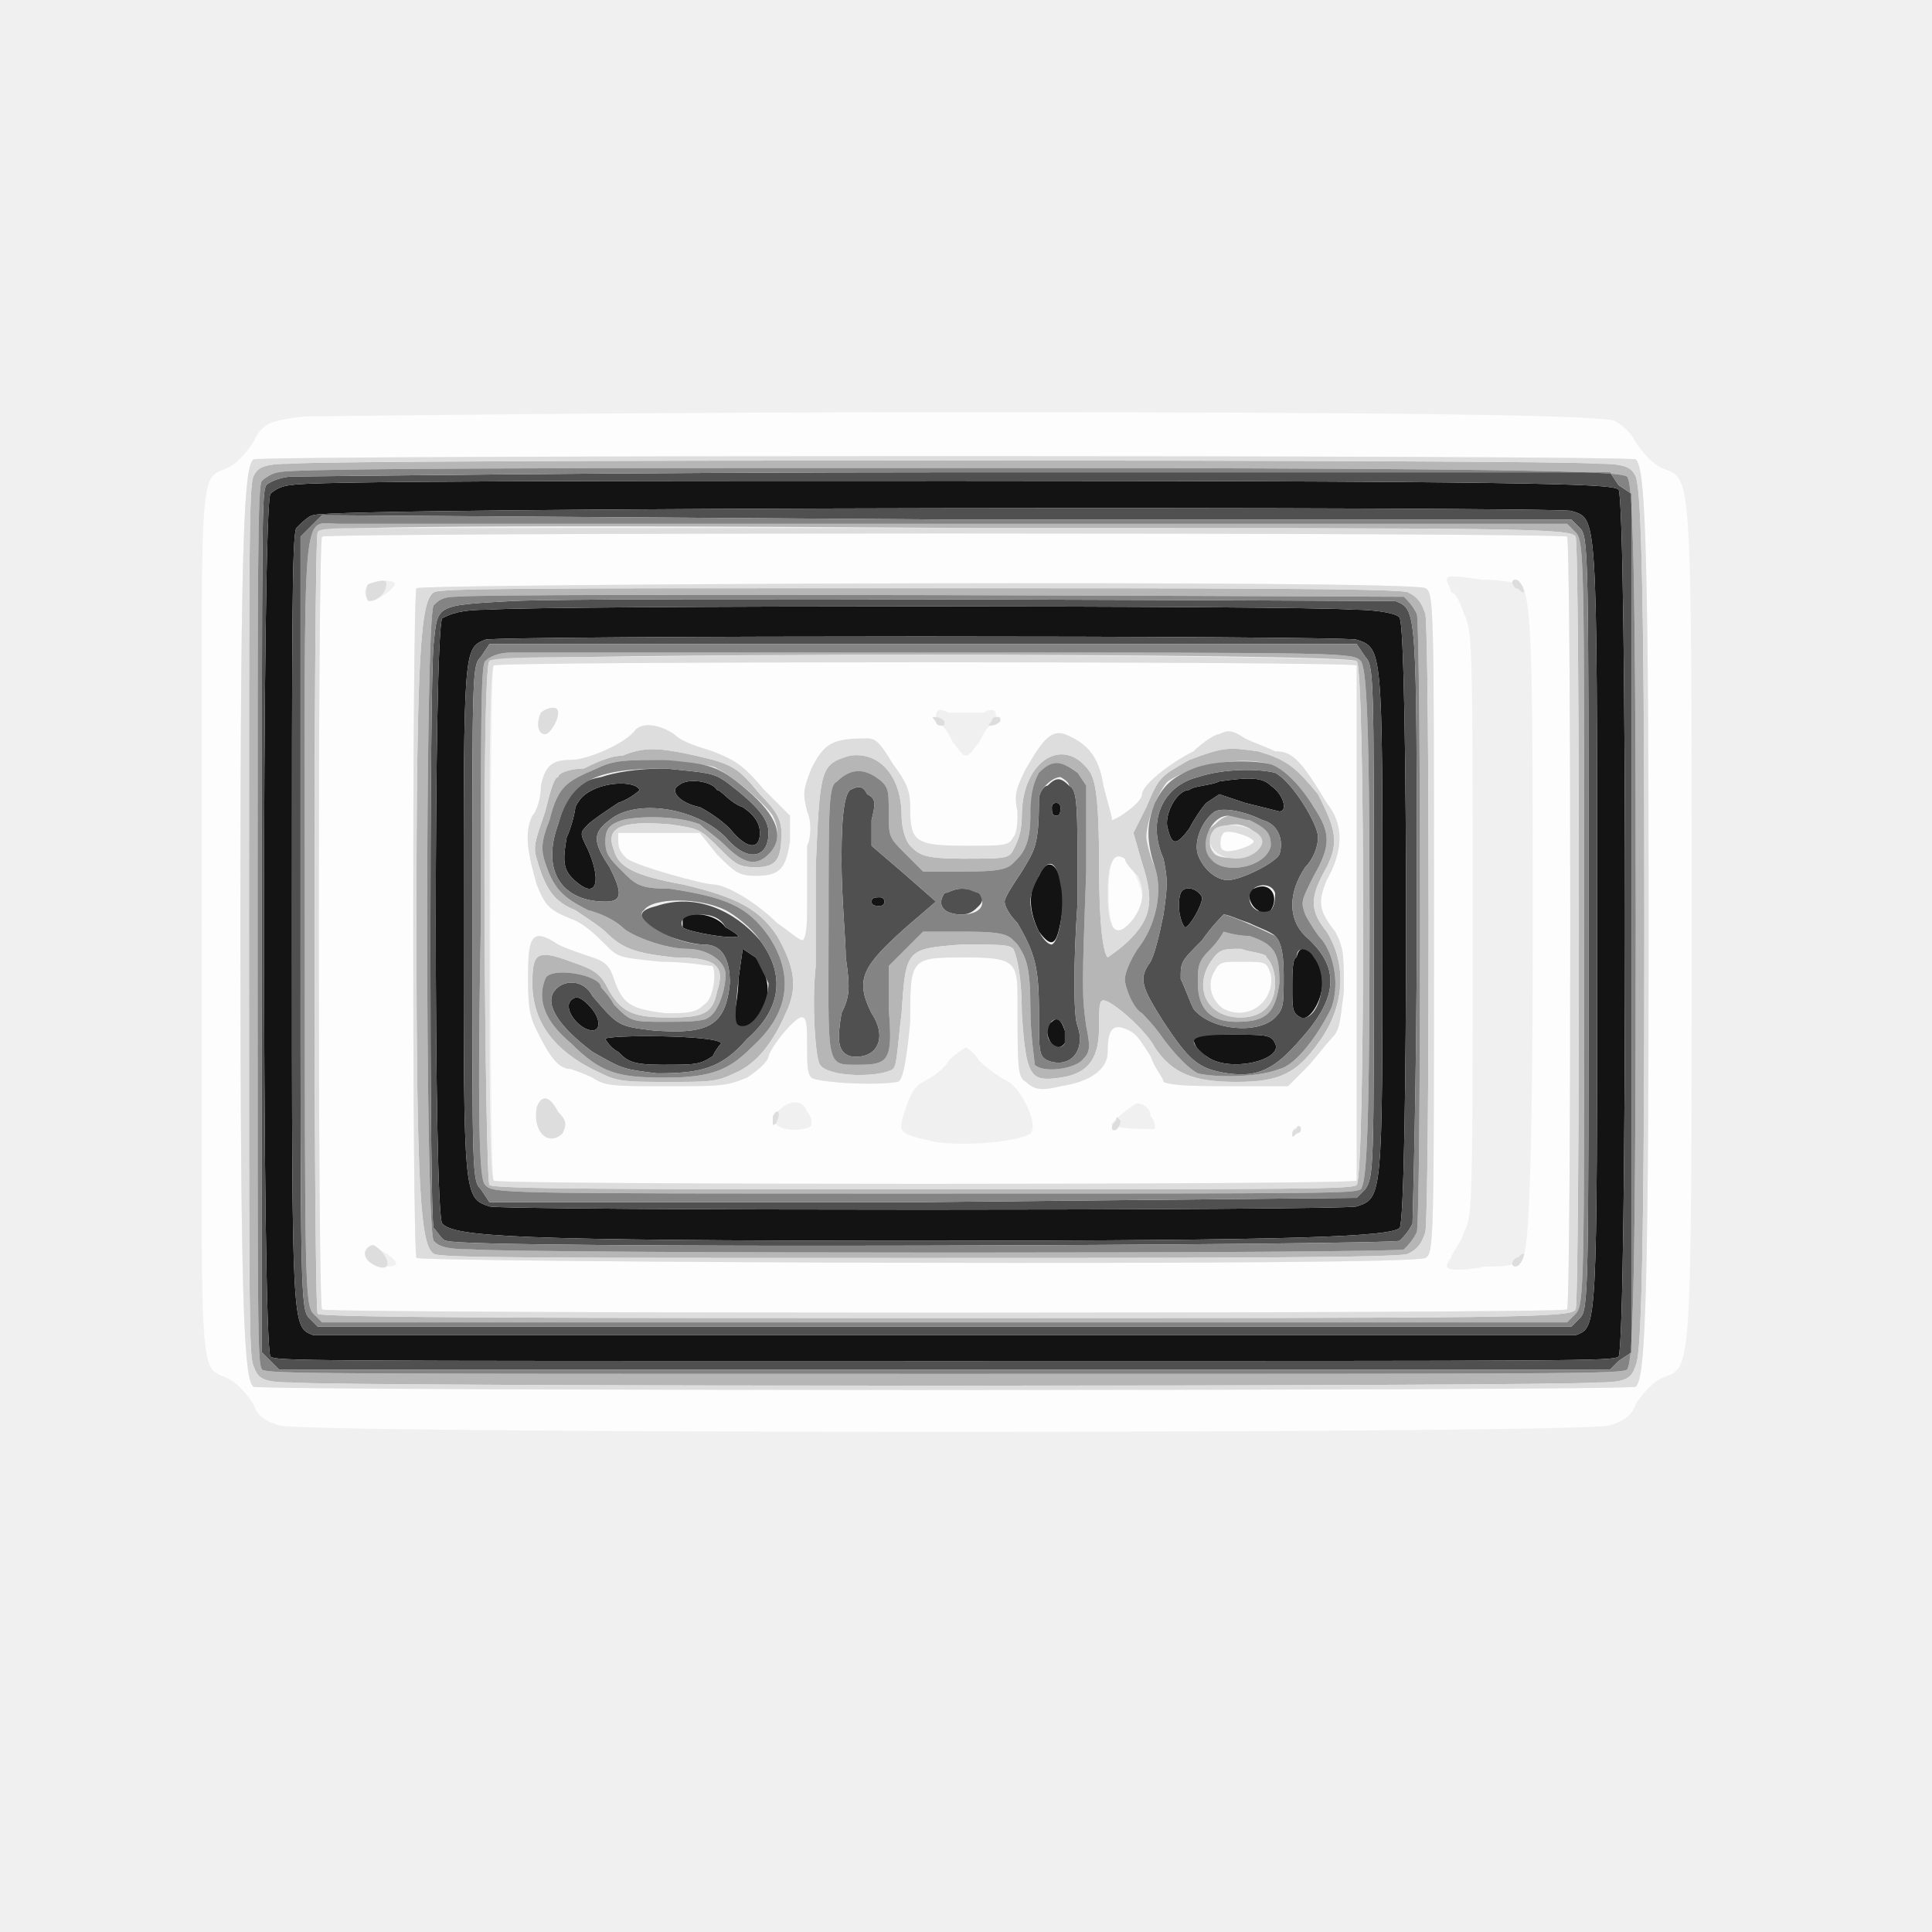
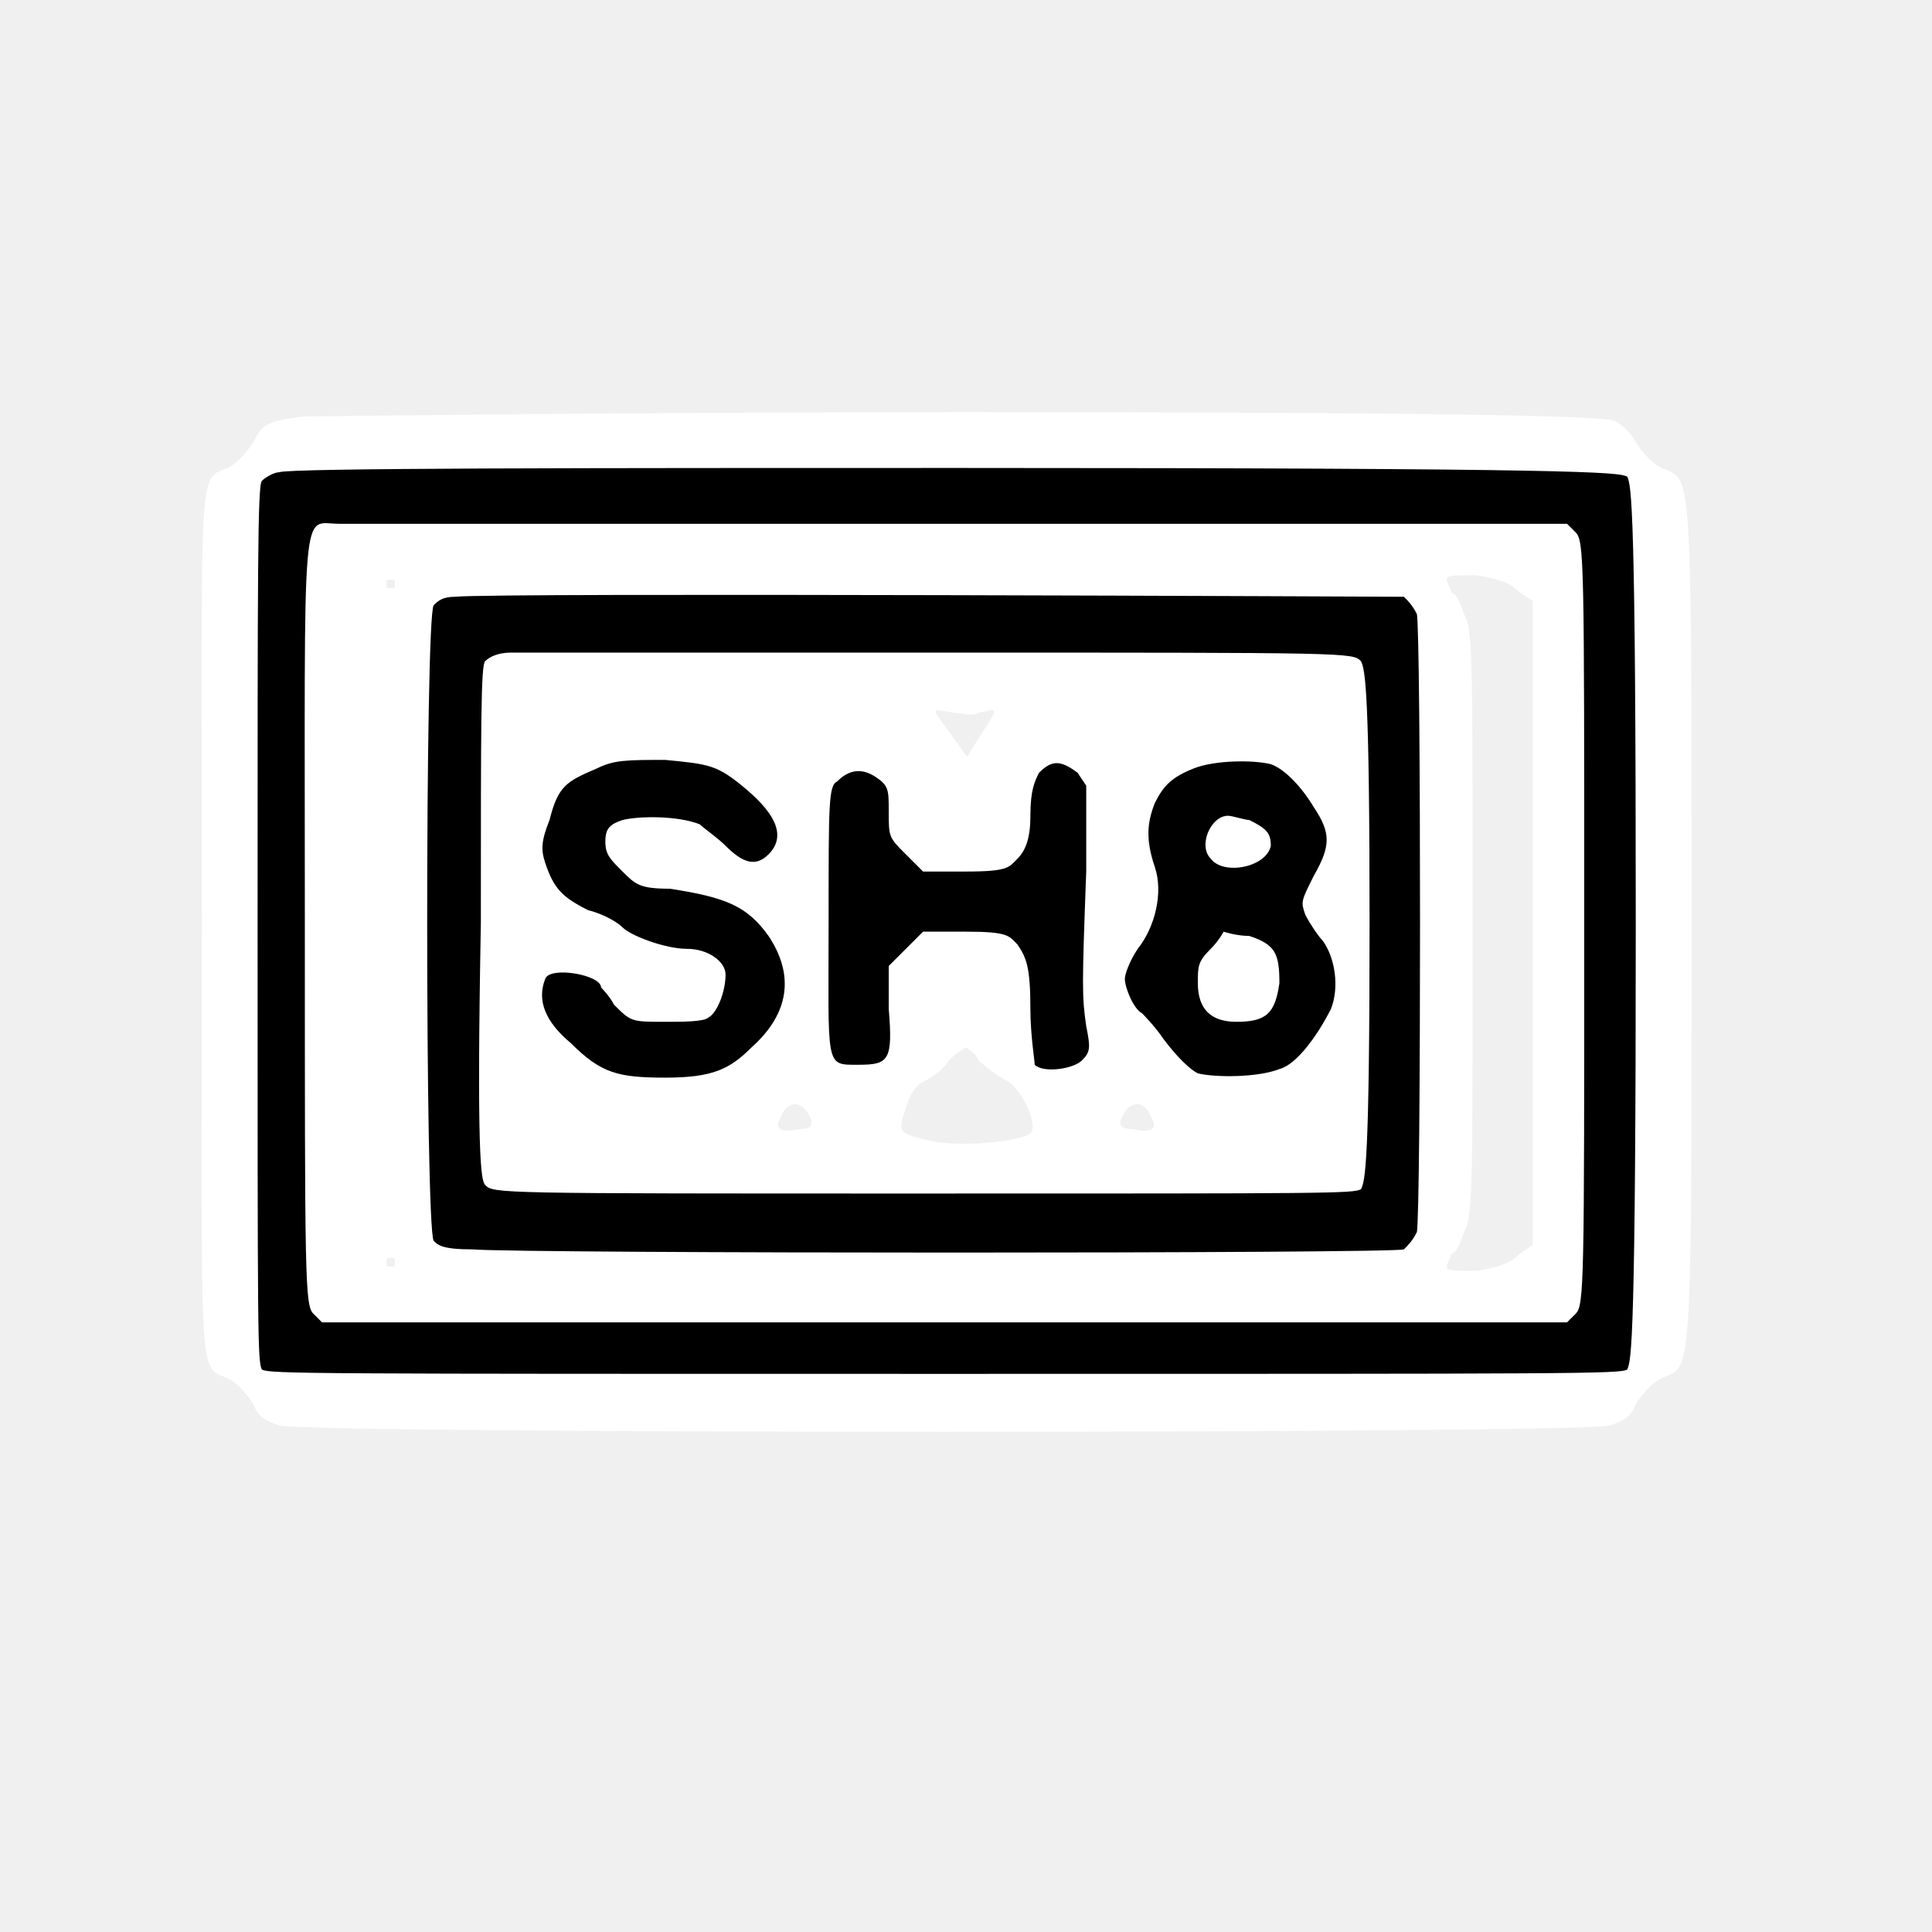
<svg xmlns="http://www.w3.org/2000/svg" viewBox="0 0 450 450">
-   <path fill="#fdfdfd" d="M71 97c-9 1-10 2-12 6q-3 4.5-6 6c-7 3-6-3-6 106s-1 103 6 106q3 1.5 6 6c1 3 3 4 6 5 5 2 305 2 310 0 3-1 5-2 6-5q3-4.5 6-6c7-3 7 3 7-106s0-103-7-106q-3-1.5-6-6c-1-2-3-4-5-5-3-1-31-2-151-2-82 0-151 1-154 1m310 10c2 2 3 14 3 108s-1 106-3 108c-2 1-320 1-322 0-2-2-3-14-3-108s1-106 3-108c2-1 320-1 322 0" />
-   <path fill="#fdfdfd" d="M75 125c-1 1-1 179 0 180 0 1 290 1 290 0 1-1 1-179 0-180 0-1-290-1-290 0m279 11c3 2 3 18 3 84 0 50-1 70-2 72s-1 3-9 3c-5 1-9 1-9 0 0 0 0-1 1-2 0-1 2-3 3-6 2-4 2-6 2-72 0-65 0-68-2-72-1-3-2-5-3-5 0-1-1-2-1-3s1-1 8 0c5 0 9 1 9 1m-262 0c0 1-4 4-6 4 0 0-1-1-1-2s1-2 1-2c2-1 6-1 6 0m240 1c2 1 2 4 2 78s0 77-2 78c-3 2-233 1-235 0-1-2-1-154 0-156 2-1 232-2 235 0M90 292q4.5 3 0 3c-3 0-5-1-5-3s2-2 5 0" />
-   <path fill="#fdfdfd" d="M115 155c-1 1-1 119 0 120 0 1 200 1 201 0V155c-1-1-201-1-201 0m15 11c0 2-2 5-3 5-2 0-2-3-1-5 1-1 4-2 4 0m95 0h4c2-1 3-1 3 1 1 1 0 1-1 2-1 0-2 2-3 4-1 1-2 3-3 3s-2-2-3-3c-1-2-2-4-3-4-1-1-2-1-1-2 0-2 1-2 3-1zm-68 5c2 2 6 3 9 4 5 2 7 3 12 9l6 6v6c-1 6-2 8-8 8-4 0-5-1-9-5l-4-5h-19v2c0 2 1 3 2 4 3 2 18 6 20 6 3 0 10 4 15 9 3 2 5 4 6 4 1-1 1-5 1-9v-13c1-2 1-6 0-8-1-4-1-5 1-10 3-6 5-7 13-7 2 0 3 1 6 6 3 4 4 6 4 10 0 8 1 9 13 9 9 0 10 0 11-2 1-1 1-4 1-6-1-4 0-6 2-10 4-7 6-9 9-8 5 2 8 5 9 12 1 4 2 7 2 8 1 0 7-4 7-6s6-7 12-10c2-2 5-4 6-4 2-1 3-1 6 1 2 1 5 2 7 3 4 0 6 2 12 12q6 7.5 0 18c-2 5-2 7 2 12 2 4 2 5 2 14-1 8-1 9-3 11-1 1-4 5-6 7l-4 4h-10c-10 0-17 0-19-1 0-1-2-3-3-6-2-3-3-5-5-6-4-2-5 0-5 5 0 4-4 7-11 8-4 1-6 1-8-1-2-1-2-3-2-20 0-8-1-9-12-9-13 0-13 0-13 15-1 11-2 14-3 14-6 1-19 0-20-1s-1-3-1-7 0-7-1-7c-1-1-7 6-8 9 0 1-2 3-5 5-5 2-6 2-19 2-12 0-14 0-17-2-2-1-5-2-5-2-3 0-5-3-8-9-2-4-2-7-2-13 0-9 1-11 7-7 2 1 5 2 8 3s4 2 5 5c2 6 4 7 12 8 5 0 7 0 9-2 2-1 3-7 2-9-1 0-6-1-12-1-10-1-10-1-13-4-2-2-5-5-8-6-5-2-6-3-8-8-2-7-3-12-1-16 1-1 2-4 2-7 1-5 3-6 7-6s13-4 15-7c2-2 6-1 9 1m71 76c2 2 5 4 7 5 3 2 7 10 5 12-3 2-15 3-22 2-9-2-9-2-7-8 1-3 2-5 4-6s5-3 6-5c2-2 4-3 4-3s2 1 3 3m-98 12c2 2 2 3 1 5-3 3-7 0-6-6 1-3 3-3 5 1m58 0c1 1 1 2 1 3s-6 2-8 0c-1-1-1-1 0-3 3-3 6-3 7 0m80 1c1 1 1 2 1 3-1 0-9 0-10-1-1 0 5-5 6-5s3 1 3 3m34 4c-1 1-1 1-1 0s1-2 2-1c0 0 0 1-1 1" />
-   <path fill="#fdfdfd" d="M285 194c-1 1-1 4 0 4 1 1 7-1 7-2s-6-3-7-2m-26 7c-1 2-1 12 0 14 0 1 1 2 2 2 2 0 5-5 5-8 0-2-2-7-4-9-2-1-2-1-3 1m24 25c-2 3-1 7 2 9 6 3 12-2 11-8-1-3-1-3-7-3-4 0-5 0-6 2" />
-   <path fill="#131313" d="M68 113c-2 0-4 1-5 2-2 2-2 198 0 201 2 1 5 1 157 1s155 0 157-1c2-3 2-199 0-202-2-1-5-2-154-2-83 0-153 0-155 1m298 6c6 2 6-1 6 96 0 96 0 94-5 96H73c-5-2-5 0-5-96 0-68 0-90 1-92 1-1 3-3 4-3 3-2 289-2 293-1" />
-   <path fill="#131313" d="M114 142c-7 0-9 1-11 2-2 3-2 139 0 141 3 3 15 4 112 4 88 0 109-1 111-3s2-140 0-142c0-1-5-2-11-2-12-1-188-1-201 0m202 7c6 2 6 2 6 66s0 64-6 66c-3 1-199 1-202 0-6-2-6-2-6-66s0-64 5-66c3-1 200-1 203 0" />
-   <path fill="#131313" d="M284 182c-2 1-6 1-7 2-3 0-6 6-5 9 1 4 2 4 5 0 1-2 3-5 4-6l3-2 6 2 8 2c2 0 1-4-2-6-2-2-5-2-12-1m-146 2c-2 1-3 2-4 4 0 1-1 5-2 7-1 6-1 8 3 11s5-1 2-8c-2-4-2-4 0-6 1-1 4-3 7-5 3-1 5-3 5-3-1-2-7-2-11 0m20-1c-2 1 0 4 5 5 2 1 5 3 7 5 4 5 7 5 7 1 0-2-1-4-4-6-3-1-5-4-6-4-1-2-7-3-9-1m87 5c0 1 0 2 1 2s1-1 1-2c0 0 0-1-1-1s-1 1-1 1m-3 16c-3 4-2 9 0 13 3 4 4 3 5-2 2-10-2-18-5-11m50 3c-2 0-1 4 1 5 1 1 2 1 3 0 2-3 0-7-4-5m-17 1c-1 3 0 7 1 8 1 0 4-5 4-7-1-2-4-3-5-1m-72 2c0 1 1 1 2 1 0 0 1 0 1-1s-1-1-1-1c-1 0-2 0-2 1m-44 4v2c1 1 12 3 13 2 0 0-1-1-3-2-2-3-8-4-10-2m13 14c0 4-1 8-1 9 0 3 4 3 6-1 3-4 2-9-1-13l-3-2zm130-5c-1 0-1 4-1 7 0 5 0 6 2 7s5-4 5-8c0-6-5-11-6-6m-169 10c-2 2 2 7 5 7 2 0 2-3-1-6-2-2-3-2-4-1m112 5c-2 1-1 5 1 6 2 0 3-2 2-4-1-3-2-3-3-2m-104 4s1 2 3 3c2 2 3 3 10 3 8 0 9 0 12-2 1-2 2-3 2-3-1-2-27-2-27-1m137 0c0 1 1 3 3 4 5 4 18 1 16-3-1-2-2-2-10-2-7 0-9 0-9 1" />
-   <path fill="#505050" d="M68 111c-2 0-5 1-6 2-1 2-1 6-1 102v100l2 2 2 2h310l2-2 3-2V115l-3-2-2-3H224c-83 0-153 1-156 1m309 3c2 3 2 199 0 202-2 1-5 1-157 1s-155 0-157-1c-2-3-2-199 0-201 1-1 3-2 5-2 2-1 72-1 155-1 149 0 152 1 154 2" />
-   <path fill="#505050" d="M73 120c-1 0-3 2-4 3-1 2-1 24-1 92 0 96 0 94 5 96h294c5-2 5 0 5-96 0-97 0-94-6-96-4-1-290-1-293 1m295 3c2 2 2 6 2 92s0 90-2 92l-2 2H74l-2-2c-2-2-2-7-2-92v-90l2-2 3-3 145 1h146z" />
-   <path fill="#505050" d="M119 140c-18 1-17 1-18 10s-1 134 0 136c1 1 2 3 3 3 3 2 219 1 222 0 1-1 2-2 3-4 0-1 1-33 1-71 0-73 0-72-5-74-3 0-186-1-206 0m196 2c6 0 11 1 11 2 2 2 2 140 0 142s-23 3-111 3c-97 0-109-1-112-4-2-2-2-138 0-141 2-1 4-2 11-2 13-1 189-1 201 0" />
-   <path fill="#505050" d="M113 149c-5 2-5 2-5 66s0 64 6 66c3 1 199 1 202 0 6-2 6-2 6-66s0-64-6-66c-3-1-200-1-203 0m205 4c2 2 2 5 2 62s0 59-2 62l-2 2-101 1H114l-2-3c-2-2-2-3-2-62s0-60 2-62l2-3h202z" />
-   <path fill="#505050" d="M140 181c-6 1-8 4-10 11-4 11 1 18 11 18 4 0 4-2 1-8-4-6-4-8 0-11 6-5 20-3 27 4 5 6 10 5 10-1 0-3-2-6-10-12-3-2-4-2-14-3-7 0-12 1-15 2m9 3s-2 2-5 3c-3 2-6 4-7 5-2 2-2 2 0 6 3 7 2 11-2 8s-4-5-3-11c1-2 2-6 2-7 1-2 2-3 4-4 4-2 10-2 11 0m18 0c1 0 3 3 6 4 3 2 4 4 4 6 0 4-3 4-7-1-2-2-5-4-7-5-5-1-7-4-5-5 2-2 8-1 9 1m112-3c-8 2-12 10-8 19 1 5 1 6 0 13-1 5-2 9-3 11-3 4-2 6 3 14 6 9 8 11 15 12s11-1 17-8c9-10 9-17 1-24-4-4-4-10 0-16 2-2 3-5 3-7 0-3-6-13-10-15-4-1-12-1-18 1m17 2c3 2 4 6 2 6l-8-2-6-2-3 2c-1 1-3 4-4 6-3 4-4 4-5 0-1-3 2-9 5-9 1-1 5-1 7-2 7-1 10-1 12 1m-2 8c4 1 5 5 4 8-1 2-9 6-12 6s-6-3-7-6 1-8 4-10c2-1 7 0 11 2m3 17c0 1 0 3-1 4-2 1-5 0-5-3s5-4 6-1m-17 1c0 2-3 7-4 7-1-1-2-5-1-8 1-2 4-1 5 1m11 6c2 1 5 2 6 3s2 3 2 9c0 7 0 8-2 10-4 4-15 3-19-2-1-2-2-5-3-7 0-4 0-4 5-9 2-3 5-6 5-6 1 0 3 1 6 2m15 8c4 5 1 15-3 14-2-1-2-2-2-7 0-3 0-7 1-7 0-3 3-2 4 0m-9 20c2 4-11 7-16 3s-4-5 6-5c8 0 9 0 10 2m-53-60c-1 0-2 2-2 3 0 11-1 12-4 17-2 3-4 6-4 7s1 3 3 5c4 7 5 10 5 21 0 9 0 10 2 11 5 2 9-2 7-8-1-2-1-15 0-29 0-23 0-26-2-27-2-2-3-2-5 0m3 5c0 1 0 2-1 2s-1-1-1-2c0 0 0-1 1-1s1 1 1 1m0 18c1 4 0 13-2 14-2 0-5-6-5-10 0-2 1-4 2-6 2-4 4-4 5 2m1 34v3c-1 2-4 0-4-2 0-4 3-5 4-1m-50-56c-1 1-2 4-2 16 0 9 1 19 1 23 1 7 1 9-1 13-1 6-1 9 2 10 6 1 9-4 5-10-4-8-2-11 8-20l7-6-8-7-7-6v-6c1-4 1-5-1-6-1-2-2-2-4-1m8 26c0 1-1 1-1 1-1 0-2 0-2-1s1-1 2-1c0 0 1 0 1 1m14-2c-2 3 0 5 4 5 2 0 3-1 4-2 2-2 0-4-4-4-2 0-3 1-4 1m-67 3c-4 1-4 2-3 4 2 2 10 5 14 5q6 0 6 9c-1 10-5 12-18 11-8-1-8-1-14-8-2-4-7-4-9-1s1 8 9 14c7 4 7 4 15 5 10 0 15-1 21-8 8-7 9-15 3-23-6-7-15-11-24-8m16 5c2 1 3 2 3 2-1 1-12-1-13-2-1-2 1-3 4-3q4.5 0 6 3m10 13c0 4-3 10-6 10-2 0-2-1-1-11l1-7 3 2zm-42 5c3 3 3 6 1 6-3 0-7-5-5-7 1-1 2-1 4 1m31 9s-1 1-2 3c-3 2-4 2-12 2-7 0-8-1-10-3-2-1-3-3-3-3 0-1 26-1 27 1" />
-   <path fill="#b6b6b6" d="M68 108c-7 0-8 1-9 3-1 3-1 16-1 104s0 101 1 103c1 3 2 4 9 4 10 1 294 1 304 0 7 0 8-1 9-4 1-2 2-15 2-103s-1-101-2-104c-1-2-2-3-9-3-9-1-295-1-304 0m311 3c1 2 2 7 2 104s-1 102-2 104c-2 1-10 1-159 1s-157 0-159-1c-1-2-1-7-1-104 0-83 0-102 1-103s3-2 4-2c2-1 73-1 158-1 146 0 154 1 156 2" />
-   <path fill="#b6b6b6" d="M79 122c-9 0-8-8-8 93 0 83 0 89 2 91l2 2h290l2-2c2-2 2-7 2-91s0-89-2-91l-2-2zm288 3c1 2 1 178 0 180s-15 2-147 2c-80 0-146 0-146-1-1-1-1-181 0-182s13-2 155-1c124 0 137 0 138 2" />
-   <path fill="#b6b6b6" d="M101 138c-3 2-4 14-4 77s1 75 4 77c1 1 21 1 113 1 67 0 113 0 114-1 2-1 3-2 4-5 1-6 1-138 0-144-1-3-2-4-4-5-1-1-47-1-114-1-92 0-112 0-113 1m226 1c1 1 2 2 3 4 1 3 1 141 0 144-1 2-2 3-3 4-2 1-205 1-217 0-7 0-8-1-9-2-2-4-2-145 0-148 1-1 2-2 5-2 9-1 220 0 221 0" />
-   <path fill="#b6b6b6" d="M119 152c-3 0-5 1-6 2s-1 14-1 61c-1 54 0 60 1 61 2 2 2 2 102 2 95 0 100 0 102-1 1-2 2-6 2-62 0-54-1-59-2-61-2-2-2-2-98-2zm197 2c2 1 2 120 0 122-1 1-13 1-101 1-67 0-100 0-101-1s-2-121 0-122c1-2 201-2 202 0" />
-   <path fill="#b6b6b6" d="M145 176c-3 0-7 2-9 3-3 0-6 1-6 2-1 0-2 4-3 8-2 6-3 8-2 11 2 7 4 10 9 12 3 2 6 4 7 5 4 4 7 5 16 6 10 0 12 2 10 8-1 5-3 6-11 6s-11-1-14-6c-2-4-3-5-9-7-8-3-9-2-9 5 0 9 5 16 16 21 4 2 6 2 16 2 9 0 11 0 15-2 5-2 9-7 12-14 3-6 2-11-2-18-4-6-9-9-22-12-11-2-15-4-16-8-2-5 1-7 13-6 7 1 7 1 12 6 3 3 4 4 8 4 5 0 6-2 6-8 0-3-1-5-5-9-5-6-6-7-15-9s-12-2-17 0m22 3c4 2 11 8 13 11 2 4 1 7-1 9-3 3-6 2-10-2-2-2-5-4-6-5-5-2-14-2-18-1-3 1-4 2-4 5s1 4 4 7 4 4 11 4c13 2 18 4 23 11 6 9 5 18-4 26-5 5-9 7-20 7s-15-1-22-8q-9-7.5-6-15c1-3 13-1 13 2 0 0 2 2 3 4 4 4 4 4 12 4 4 0 9 0 10-1 2-1 4-6 4-10 0-3-4-6-9-6s-13-3-15-5c-1-1-4-3-8-4-6-3-8-5-10-11-1-3-1-5 1-10 2-8 4-9 11-12 4-2 7-2 16-2 5 1 11 1 12 2m110-2c-7 4-7 4-10 11l-3 6 2 7c3 9 2 13-3 18-2 2-5 4-5 4-1-1-2-7-2-21 0-17-1-20-2-22-6-9-16-3-16 10 0 4-1 6-2 8s-2 2-12 2c-9 0-10-1-12-3-1-1-2-4-2-7 0-9-5-15-12-14-7 2-7 3-8 26v23c-1 9 0 22 1 23 2 3 14 3 17 1 1-1 1-5 2-13 1-15 1-15 14-16 9 0 11 0 12 1 1 2 2 7 2 15 1 15 2 16 9 15s9-5 9-12c0-4 0-6 1-6 2 0 10 7 12 11 4 6 9 8 19 8s14-2 19-9c6-8 7-18 2-26-4-5-4-8 0-15 3-6 2-9-2-17-5-6-7-8-14-10-7-1-8-1-16 2m19 1c3 1 7 5 10 10 4 6 4 9 0 16-3 6-3 6-2 9 1 2 3 5 4 6 3 4 4 11 2 16-3 6-8 13-12 14-5 2-15 2-19 1-2-1-5-4-8-8-2-3-5-6-5-6-2-1-4-6-4-8 0-1 1-4 3-7 4-5 6-13 4-19-1-2-2-6-2-7 0-4 3-11 5-13 6-4 17-6 24-4m-45 2 2 3v20c-1 27-1 29 0 36 1 5 1 6-1 8s-9 3-11 1c0-1-1-7-1-13 0-10-1-12-3-15-2-2-2-3-12-3h-10l-4 4-4 4v10c1 12 0 13-7 13-8 0-7 1-7-34 0-27 0-31 2-32 3-3 6-3 9-1s3 3 3 8c0 6 0 6 4 10l4 4h10c10 0 10-1 12-3s3-5 3-10c1-11 5-15 11-10" />
-   <path fill="#b6b6b6" d="M283 192c-3 2-3 6-1 8 3 4 13 2 14-3 0-3-1-4-5-6s-6-1-8 1m9 2c1 0 2 2 2 2 0 3-8 5-11 3-3-3 0-7 5-7 1 0 4 1 4 2m-10 27c-3 3-3 4-3 8q0 9 9 9c7 0 9-2 10-9 0-7-1-9-7-11-3 0-6-1-6-1s-1 2-3 4m13 2c1 1 2 3 2 6 0 5-3 8-8 8-8 0-11-7-7-13 2-3 3-3 7-3 3 1 6 1 6 2" />
-   <path fill="#848484" d="M65 110c-1 0-3 1-4 2s-1 20-1 103c0 97 0 102 1 104 2 1 10 1 159 1s157 0 159-1c1-2 2-7 2-104s-1-102-2-104c-2-1-10-2-156-2-85 0-156 0-158 1m312 3 3 2v200l-3 2-2 2H65l-2-2-2-2V215c0-96 0-100 1-102 1-1 4-2 6-2 3 0 73-1 156-1h151z" />
-   <path fill="#848484" d="m72 123-2 2v90c0 85 0 90 2 92l2 2h292l2-2c2-2 2-6 2-92s0-90-2-92l-2-2H220l-145-1zm295 1c2 2 2 7 2 91s0 89-2 91l-2 2H75l-2-2c-2-2-2-8-2-91 0-101-1-93 8-93h286z" />
-   <path fill="#848484" d="M106 139c-3 0-4 1-5 2-2 3-2 144 0 148 1 1 2 2 9 2 12 1 215 1 217 0 1-1 2-2 3-4 1-3 1-141 0-144-1-2-2-3-3-4-1 0-212-1-221 0m219 1c5 2 5 1 5 74 0 38-1 70-1 71-1 2-2 3-3 4-3 1-219 2-222 0-1 0-2-2-3-3-1-2-1-127 0-136s0-9 18-10c20-1 203 0 206 0" />
-   <path fill="#848484" d="M112 153c-2 2-2 3-2 62s0 60 2 62l2 3h101l101-1 2-2c2-3 2-5 2-62s0-60-2-62l-2-3H114zm205 1c1 2 2 7 2 61 0 56-1 60-2 62-2 1-7 1-102 1-100 0-100 0-102-2-1-1-2-7-1-61 0-47 0-60 1-61s3-2 6-2h100c96 0 96 0 98 2" />
-   <path fill="#848484" d="M139 179c-7 3-9 4-11 12-2 5-2 7-1 10 2 6 4 8 10 11 4 1 7 3 8 4 2 2 10 5 15 5s9 3 9 6c0 4-2 9-4 10-1 1-6 1-10 1-8 0-8 0-12-4-1-2-3-4-3-4 0-3-12-5-13-2q-3 7.5 6 15c7 7 11 8 22 8s15-2 20-7c9-8 10-17 4-26-5-7-10-9-23-11-7 0-8-1-11-4s-4-4-4-7 1-4 4-5c4-1 13-1 18 1 1 1 4 3 6 5 4 4 7 5 10 2 4-4 2-9-5-15s-9-6-19-7c-9 0-12 0-16 2m30 3c8 6 10 9 10 12 0 6-5 7-10 1-7-7-21-9-27-4-4 3-4 5 0 11 3 6 3 8-1 8-10 0-15-7-11-18 3-10 8-13 25-13 10 1 11 1 14 3m0 30c2 1 6 4 8 7 6 8 5 16-3 23-6 7-11 8-21 8-8-1-8-1-15-5-8-6-11-11-9-14s7-3 9 1c6 7 6 7 14 8 13 1 17-1 18-11q0-9-6-9c-7 0-17-6-14-8 2-3 13-3 19 0m109-33c-5 2-7 4-9 8-2 5-2 9 0 15s0 14-4 19c-2 3-3 6-3 7 0 2 2 7 4 8 0 0 3 3 5 6 3 4 6 7 8 8 4 1 14 1 19-1 4-1 9-8 12-14 2-5 1-12-2-16-1-1-3-4-4-6-1-3-1-3 2-9 4-7 4-10 0-16-3-5-7-9-10-10-4-1-13-1-18 1m19 1c4 2 10 12 10 15 0 2-1 5-3 7-4 6-4 12 0 16 8 7 8 14-1 24-6 7-10 9-17 8s-9-3-15-12c-5-8-6-10-3-14 1-2 2-6 3-11 1-7 1-8 0-13-4-9 0-17 8-19 6-2 14-2 18-1" />
-   <path fill="#848484" d="M283 189c-3 2-5 7-4 10s4 6 7 6 11-4 12-6c1-3 0-7-4-8-4-2-9-3-11-2m8 2c4 2 5 3 5 6-1 5-11 7-14 3-3-3 0-10 4-10 1 0 4 1 5 1m-11 28c-5 5-5 5-5 9 1 2 2 5 3 7 4 5 15 6 19 2 2-2 2-3 2-10 0-6-1-8-2-9-4-2-11-5-12-5 0 0-3 3-5 6m11-1c6 2 7 4 7 11-1 7-3 9-10 9q-9 0-9-9c0-4 0-5 3-8 2-2 3-4 3-4s3 1 6 1m-49-38c-1 2-2 4-2 10 0 5-1 8-3 10s-2 3-12 3h-10l-4-4c-4-4-4-4-4-10 0-5 0-6-3-8s-6-2-9 1c-2 1-2 5-2 32 0 35-1 34 7 34 7 0 8-1 7-13v-10l4-4 4-4h10c10 0 10 1 12 3 2 3 3 5 3 15 0 6 1 12 1 13 2 2 9 1 11-1s2-3 1-8c-1-7-1-9 0-36v-20l-2-3c-4-3-6-3-9 0m7 3c2 1 2 4 2 27-1 14-1 27 0 29 2 6-2 10-7 8-2-1-2-2-2-11 0-11-1-14-5-21-2-2-3-4-3-5s2-4 4-7c3-5 4-6 4-17 0-2 3-5 5-5 0 0 2 1 2 2m-47 2c2 1 2 2 1 6v6l7 6 8 7-7 6c-10 9-12 12-8 20 4 6 1 11-5 10-3-1-3-4-2-10 2-4 2-6 1-13 0-4-1-14-1-23 0-12 1-15 2-16 2-1 3-1 4 1m26 23c2 3 0 5-4 5s-6-2-4-5c1 0 2-1 4-1s3 1 4 1" />
-   <path fill="#ddd" d="M59 107c-2 2-3 14-3 108s1 106 3 108c2 1 320 1 322 0 2-2 3-14 3-108s-1-106-3-108c-2-1-320-1-322 0m313 1c7 0 8 1 9 3 1 3 2 16 2 104s-1 101-2 103c-1 3-2 4-9 4-10 1-294 1-304 0-7 0-8-1-9-4-1-2-1-15-1-103s0-101 1-104c1-2 2-3 9-3 9-1 295-1 304 0" />
-   <path fill="#ddd" d="M84 123c-5 0-10 0-10 1-1 1-1 181 0 182 0 1 66 1 146 1 132 0 146 0 147-2s1-178 0-180-14-2-138-2zm281 2c1 1 1 179 0 180 0 1-290 1-290 0-1-1-1-179 0-180 0-1 290-1 290 0" />
-   <path fill="#ddd" d="M86 136c-1 0-1 4 0 4 2 0 4-2 4-4 0-1-1-1-4 0m267 1c1 0 1 1 2 1 0-1-1-3-2-3s-1 1 0 2m-256 0c-1 2-1 154 0 156 2 1 232 2 235 0 2-1 2-4 2-78s0-77-2-78c-3-2-233-1-235 0m231 1c2 1 3 2 4 5 1 6 1 138 0 144-1 3-2 4-4 5-1 1-47 1-114 1-92 0-112 0-113-1-3-2-4-14-4-77s1-75 4-77c1-1 21-1 113-1 67 0 113 0 114 1" />
-   <path fill="#ddd" d="M147 153c-18 0-33 0-33 1-2 1-1 121 0 122s34 1 101 1c88 0 100 0 101-1 2-2 2-121 0-122-1-1-106-2-169-1m169 2v120c-1 1-201 1-201 0-1-1-1-28-1-60s0-59 1-60c0-1 200-1 201 0" />
-   <path fill="#ddd" d="M126 166c-1 2-1 5 1 5 1 0 3-3 3-5s-3-1-4 0m92 2c0 1 1 1 1 1 1 0 1 0 1-1-1-1-2-1-2-1-1 0-1 0 0 1m13 0c-1 1-1 1 0 1 0 0 1 0 2-1 0-1 0-1-1-1 0 0-1 0-1 1m-83 2c-2 3-11 7-15 7s-6 1-7 6c0 3-1 6-2 7-2 4-1 9 1 16 2 5 3 6 8 8 3 1 6 4 8 6 3 3 3 3 13 4 6 0 11 1 12 1 1 2 0 8-2 9-2 2-4 2-9 2-8-1-10-2-12-8-1-3-2-4-5-5s-6-2-8-3c-6-4-7-2-7 7 0 6 0 9 2 13 3 6 5 9 8 9 0 0 3 1 5 2 3 2 5 2 17 2 13 0 14 0 19-2 3-2 5-4 5-5 1-3 7-10 8-9 1 0 1 3 1 7s0 6 1 7 14 2 20 1c1 0 2-3 3-14 0-15 0-15 13-15 11 0 12 1 12 9 0 17 0 19 2 20 2 2 4 2 8 1 7-1 11-4 11-8 0-5 1-7 5-5 2 1 3 3 5 6 1 3 3 5 3 6 2 1 9 1 19 1h10l4-4c2-2 5-6 6-7 2-2 2-3 3-11 0-9 0-10-2-14-4-5-4-7-2-12q6-10.5 0-18c-6-10-8-12-12-12-2-1-5-2-7-3-3-2-4-2-6-1-1 0-4 2-6 4-6 3-12 8-12 10s-6 6-7 6c0-1-1-4-2-8-1-7-4-10-9-12-3-1-5 1-9 8-2 4-3 6-2 10 0 2 0 5-1 6-1 2-2 2-11 2-12 0-13-1-13-9 0-4-1-6-4-10-3-5-4-6-6-6-8 0-10 1-13 7-2 5-2 6-1 10 1 2 1 6 0 8v13c0 4 0 8-1 9-1 0-3-2-6-4-5-5-12-9-15-9-2 0-17-4-20-6-1-1-2-2-2-4v-2h19l4 5c4 4 5 5 9 5 6 0 7-2 8-8v-6l-6-6c-5-6-7-7-12-9-3-1-7-2-9-4-3-2-7-3-9-1m14 6c9 2 10 3 15 9 4 4 5 6 5 9 0 6-1 8-6 8-4 0-5-1-8-4-5-5-5-5-12-6-12-1-15 1-13 6 1 4 5 6 16 8 13 3 18 6 22 12 4 7 5 12 2 18-3 7-7 12-12 14-4 2-6 2-15 2-10 0-12 0-16-2-11-5-16-12-16-21 0-7 1-8 9-5 6 2 7 3 9 7 3 5 6 6 14 6s10-1 11-6c2-6 0-8-10-8-9-1-12-2-16-6-1-1-4-3-7-5-5-2-7-5-9-12-1-3 0-5 2-11 1-4 2-8 3-8 0-1 3-2 6-2 2-1 6-3 9-3 5-2 8-2 17 0m131-1c7 2 9 4 14 10 4 8 5 11 2 17-4 7-4 10 0 15 5 8 4 18-2 26-5 7-9 9-19 9s-15-2-19-8c-2-4-10-11-12-11-1 0-1 2-1 6 0 7-2 11-9 12s-8 0-9-15c0-8-1-13-2-15-1-1-3-1-12-1-13 1-13 1-14 16-1 8-1 12-2 13-3 2-15 2-17-1-1-1-2-14-1-23v-23c1-23 1-24 8-26 7-1 12 5 12 14 0 3 1 6 2 7 2 2 3 3 12 3 10 0 11 0 12-2s2-4 2-8c0-13 10-19 16-10 1 2 2 5 2 22 0 14 1 20 2 21 0 0 3-2 5-4 5-5 6-9 3-18l-2-7 3-6c3-7 3-7 10-11 8-3 9-3 16-2m-28 29c2 4 1 7-1 10q-6 7.5-6-6c0-6 1-10 4-8 0 1 2 3 3 4" />
-   <path fill="#ddd" d="M283 193c-3 3 0 7 5 7 3 0 6-2 6-4 0-3-8-5-11-3m9 3c0 1-6 3-7 2-1 0-1-3 0-4s7 1 7 2m-10 28c-4 6-1 13 7 13 5 0 8-3 8-8 0-3-1-5-2-6 0-1-3-1-6-2-4 0-5 0-7 3m14 3c1 6-5 11-11 8-3-2-4-6-2-9 1-2 2-2 6-2 6 0 6 0 7 3m-171 31c-1 6 3 9 6 6 1-2 1-3-1-5-2-4-4-4-5-1m55 2v2c1 0 1-1 1-1 1-2 0-3-1-1m80 1c-1 1-1 1-1 2 1 1 2-1 2-2-1-1-1-1-1 0m42 2c-1 0-1 1-1 1 0 1 0 1 1 0 1 0 1-1 1-1 0-1-1-1-1 0M85 292c0 2 4 4 5 3s-1-4-3-5c-1 0-2 1-2 2m268 1c-1 1-1 2 0 2s2-2 2-3c-1 0-1 1-2 1" />
+   <path fill="#fff" d="M71 97c-9 1-10 2-12 6q-3 4.5-6 6c-7 3-6-3-6 106s-1 103 6 106q3 1.5 6 6c1 3 3 4 6 5 5 2 305 2 310 0 3-1 5-2 6-5q3-4.5 6-6c7-3 7 3 7-106s0-103-7-106q-3-1.5-6-6c-1-2-3-4-5-5-3-1-31-2-151-2-82 0-151 1-154 1m308 14c1 2 2 7 2 104s-1 102-2 104c-2 1-10 1-159 1s-157 0-159-1c-1-2-1-7-1-104 0-83 0-102 1-103s3-2 4-2c2-1 73-1 158-1 146 0 154 1 156 2" />
+   <path fill="#fff" d="M79 122c-9 0-8-8-8 93 0 83 0 89 2 91l2 2h290l2-2c2-2 2-7 2-91s0-89-2-91l-2-2zm275 16 3 2v150l-3 2c-2 2-4 3-10 4-6 0-7 0-7-1s1-2 1-3c1 0 2-2 3-5 2-4 2-7 2-72s0-68-2-72c-1-3-2-5-3-5 0-1-1-2-1-3s1-1 7-1c6 1 8 2 10 4m-262-2c0 1 0 1-1 1s-1 0-1-1 0-1 1-1 1 0 1 1m235 3c1 1 2 2 3 4 1 3 1 141 0 144-1 2-2 3-3 4-2 1-205 1-217 0-7 0-8-1-9-2-2-4-2-145 0-148 1-1 2-2 5-2 9-1 220 0 221 0M92 294c0 1 0 1-1 1s-1 0-1-1 0-1 1-1 1 0 1 1" />
+   <path fill="#fff" d="M119 152c-3 0-5 1-6 2s-1 14-1 61c-1 54 0 60 1 61 2 2 2 2 102 2 95 0 100 0 102-1 1-2 2-6 2-62 0-54-1-59-2-61-2-2-2-2-98-2zm103 14c2 0 4 1 6 0 5-1 5-2-2 9-1 2 0 2-6-6-3-4-3-4 2-3m-55 13c4 2 11 8 13 11 2 4 1 7-1 9-3 3-6 2-10-2-2-2-5-4-6-5-5-2-14-2-18-1-3 1-4 2-4 5s1 4 4 7 4 4 11 4c13 2 18 4 23 11 6 9 5 18-4 26-5 5-9 7-20 7s-15-1-22-8q-9-7.5-6-15c1-3 13-1 13 2 0 0 2 2 3 4 4 4 4 4 12 4 4 0 9 0 10-1 2-1 4-6 4-10 0-3-4-6-9-6s-13-3-15-5c-1-1-4-3-8-4-6-3-8-5-10-11-1-3-1-5 1-10 2-8 4-9 11-12 4-2 7-2 16-2 5 1 11 1 12 2m129-1c3 1 7 5 10 10 4 6 4 9 0 16-3 6-3 6-2 9 1 2 3 5 4 6 3 4 4 11 2 16-3 6-8 13-12 14-5 2-15 2-19 1-2-1-5-4-8-8-2-3-5-6-5-6-2-1-4-6-4-8 0-1 1-4 3-7 4-5 6-13 4-19-1-2-2-6-2-7 0-4 3-11 5-13 6-4 17-6 24-4m-45 2 2 3v20c-1 27-1 29 0 36 1 5 1 6-1 8s-9 3-11 1c0-1-1-7-1-13 0-10-1-12-3-15-2-2-2-3-12-3h-10l-4 4-4 4v10c1 12 0 13-7 13-8 0-7 1-7-34 0-27 0-31 2-32 3-3 6-3 9-1s3 3 3 8c0 6 0 6 4 10l4 4h10c10 0 10-1 12-3s3-5 3-10c1-11 5-15 11-10m-23 67c2 2 5 4 7 5 3 2 7 10 5 12-3 2-15 3-22 2-9-2-9-2-7-8 1-3 2-5 4-6s5-3 6-5c2-2 4-3 4-3s2 1 3 3m-40 12c2 3 1 4-2 4-4 1-6 0-4-3 1-3 4-4 6-1m80 1c2 3 0 4-4 3-3 0-4-1-2-4s5-2 6 1" />
+   <path fill="#fff" d="M283 192c-3 2-3 6-1 8 3 4 13 2 14-3 0-3-1-4-5-6s-6-1-8 1m-1 29c-3 3-3 4-3 8q0 9 9 9c7 0 9-2 10-9 0-7-1-9-7-11-3 0-6-1-6-1s-1 2-3 4" />
+   <path d="M65 110c-1 0-3 1-4 2s-1 20-1 103c0 97 0 102 1 104 2 1 10 1 159 1s157 0 159-1c1-2 2-7 2-104s-1-102-2-104c-2-1-10-2-156-2-85 0-156 0-158 1m302 14c2 2 2 7 2 91s0 89-2 91l-2 2H75l-2-2c-2-2-2-8-2-91 0-101-1-93 8-93h286z" />
+   <path d="M106 139c-3 0-4 1-5 2-2 3-2 144 0 148 1 1 2 2 9 2 12 1 215 1 217 0 1-1 2-2 3-4 1-3 1-141 0-144-1-2-2-3-3-4-1 0-212-1-221 0m211 15c1 2 2 7 2 61 0 56-1 60-2 62-2 1-7 1-102 1-100 0-100 0-102-2-1-1-2-7-1-61 0-47 0-60 1-61s3-2 6-2h100c96 0 96 0 98 2" />
+   <path d="M139 179c-7 3-9 4-11 12-2 5-2 7-1 10 2 6 4 8 10 11 4 1 7 3 8 4 2 2 10 5 15 5s9 3 9 6c0 4-2 9-4 10-1 1-6 1-10 1-8 0-8 0-12-4-1-2-3-4-3-4 0-3-12-5-13-2q-3 7.5 6 15c7 7 11 8 22 8s15-2 20-7c9-8 10-17 4-26-5-7-10-9-23-11-7 0-8-1-11-4s-4-4-4-7 1-4 4-5c4-1 13-1 18 1 1 1 4 3 6 5 4 4 7 5 10 2 4-4 2-9-5-15s-9-6-19-7c-9 0-12 0-16 2m139 0c-5 2-7 4-9 8-2 5-2 9 0 15s0 14-4 19c-2 3-3 6-3 7 0 2 2 7 4 8 0 0 3 3 5 6 3 4 6 7 8 8 4 1 14 1 19-1 4-1 9-8 12-14 2-5 1-12-2-16-1-1-3-4-4-6-1-3-1-3 2-9 4-7 4-10 0-16-3-5-7-9-10-10-4-1-13-1-18 1m13 12c4 2 5 3 5 6-1 5-11 7-14 3-3-3 0-10 4-10 1 0 4 1 5 1m0 27c6 2 7 4 7 11-1 7-3 9-10 9q-9 0-9-9c0-4 0-5 3-8 2-2 3-4 3-4s3 1 6 1m-49-38c-1 2-2 4-2 10 0 5-1 8-3 10s-2 3-12 3h-10l-4-4c-4-4-4-4-4-10 0-5 0-6-3-8s-6-2-9 1c-2 1-2 5-2 32 0 35-1 34 7 34 7 0 8-1 7-13v-10l4-4 4-4h10c10 0 10 1 12 3 2 3 3 5 3 15 0 6 1 12 1 13 2 2 9 1 11-1s2-3 1-8c-1-7-1-9 0-36v-20l-2-3c-4-3-6-3-9 0" />
</svg>
